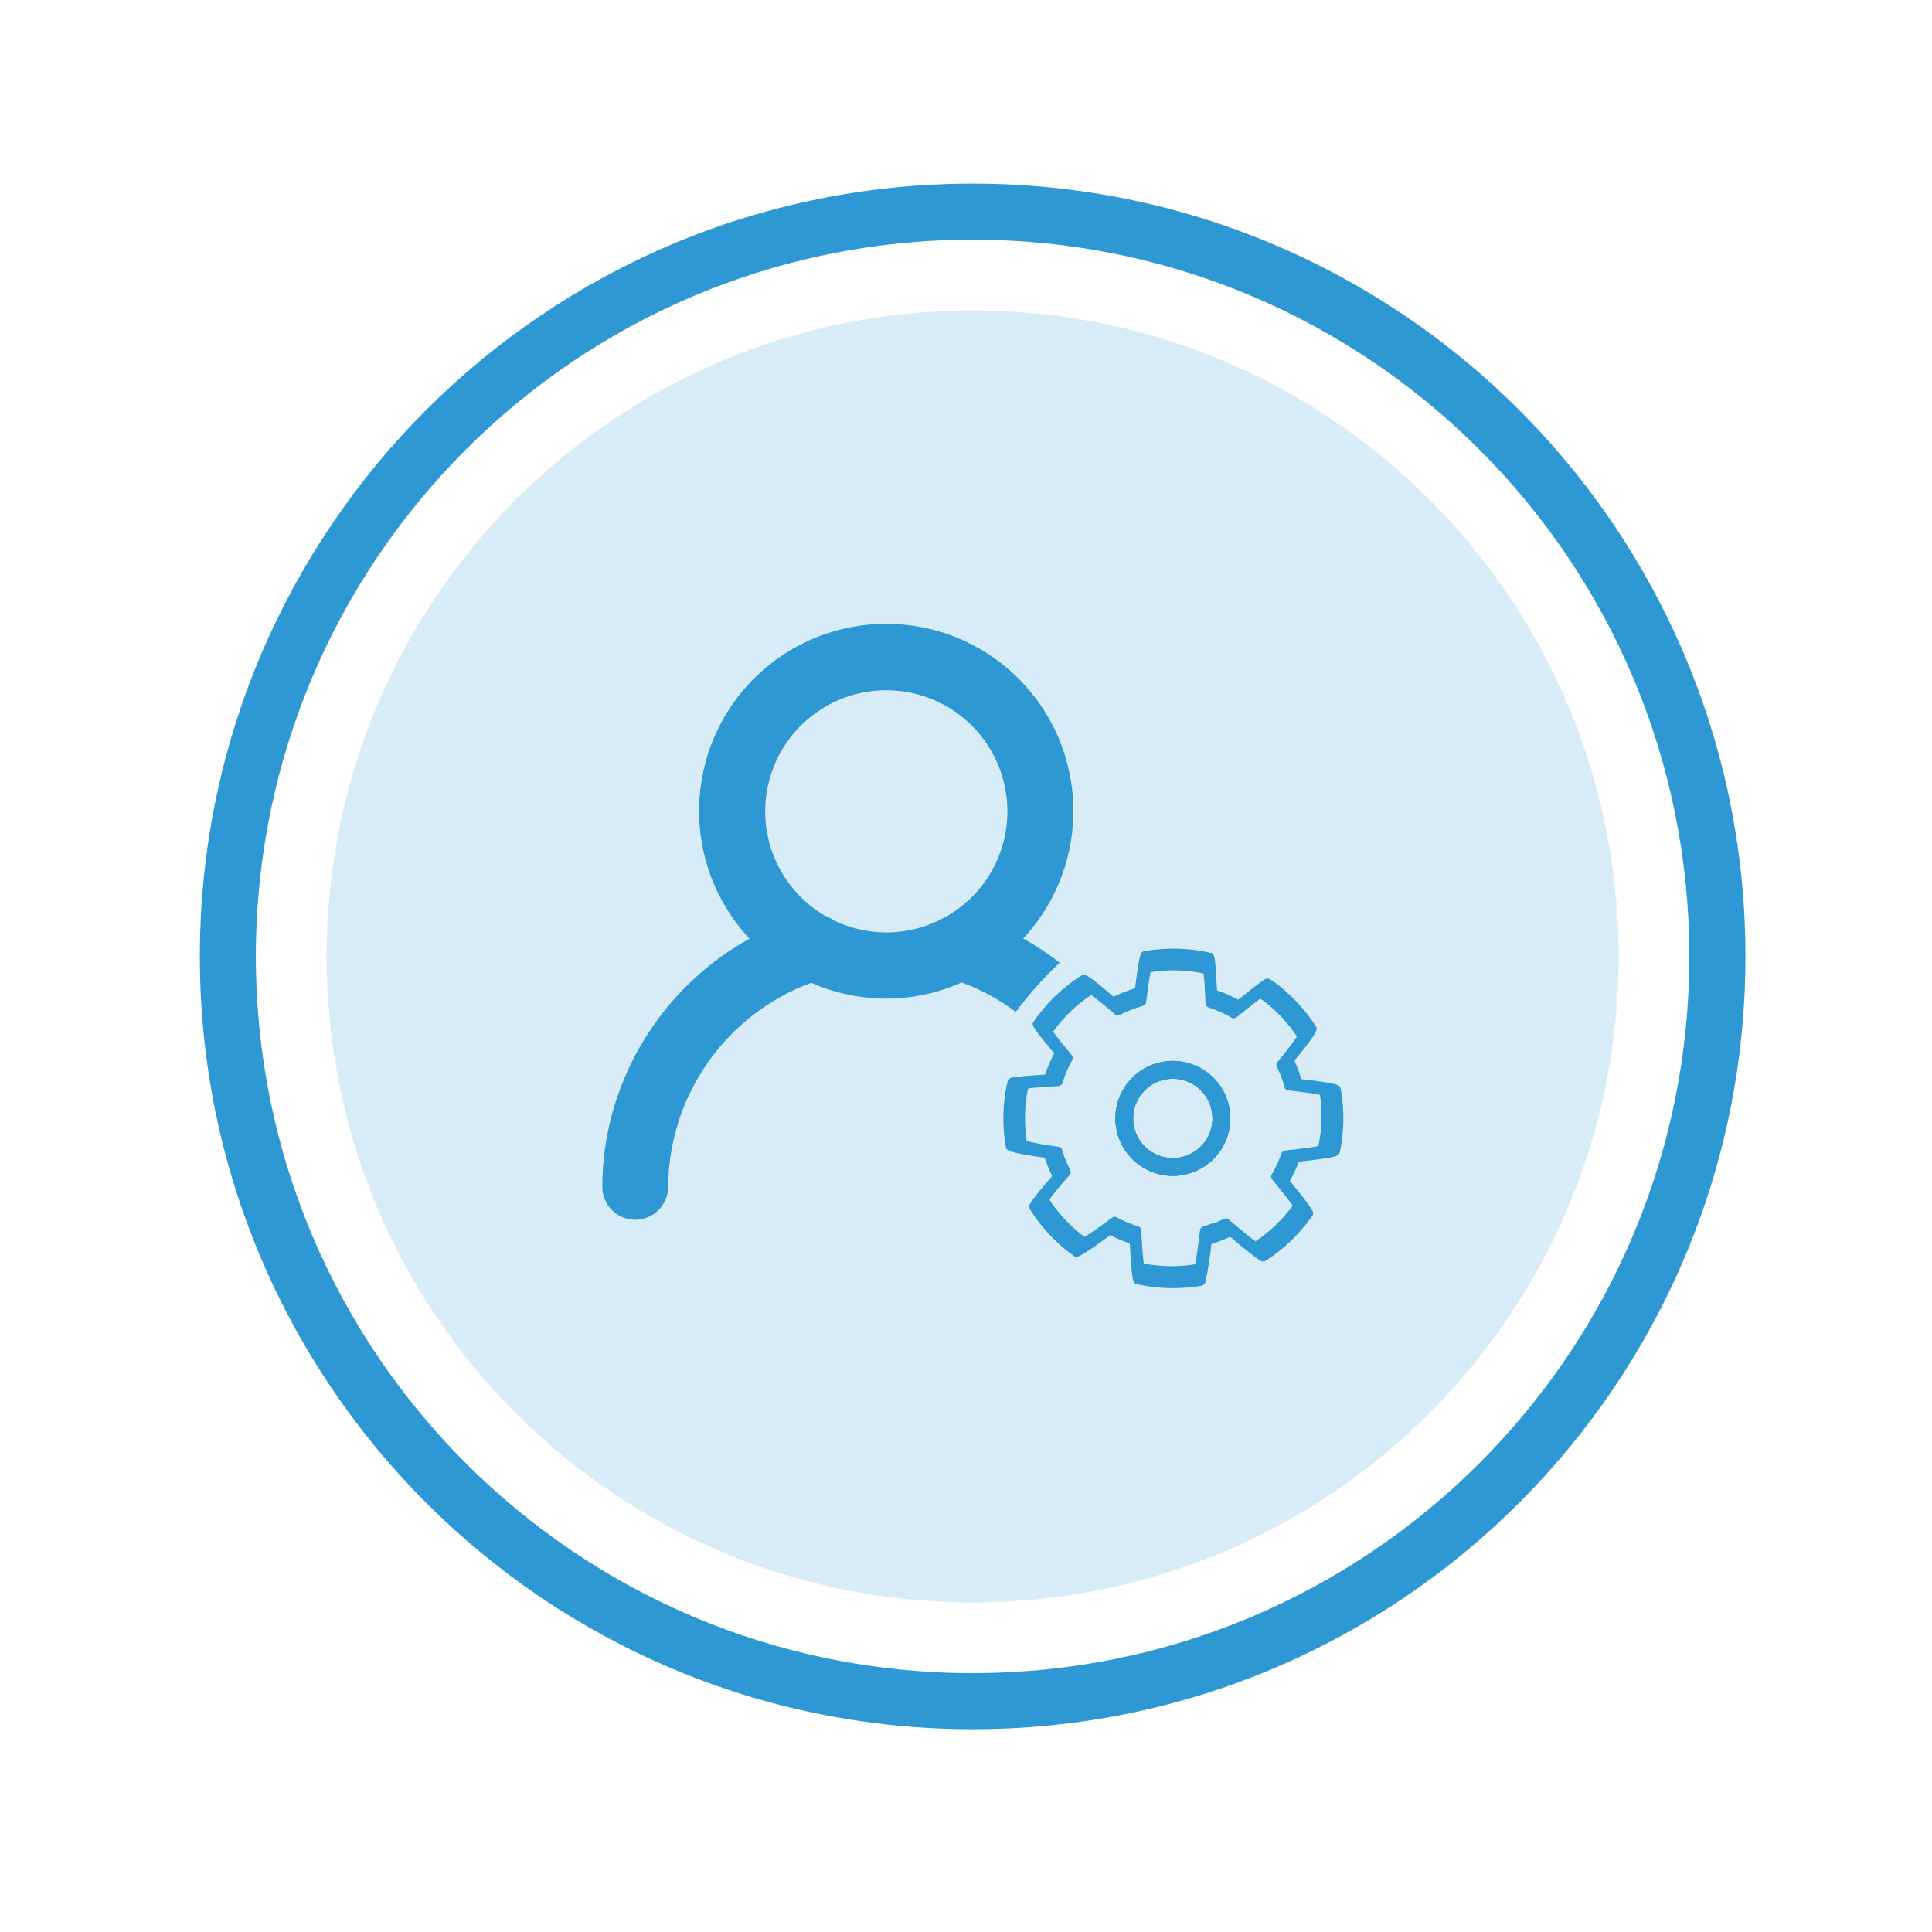
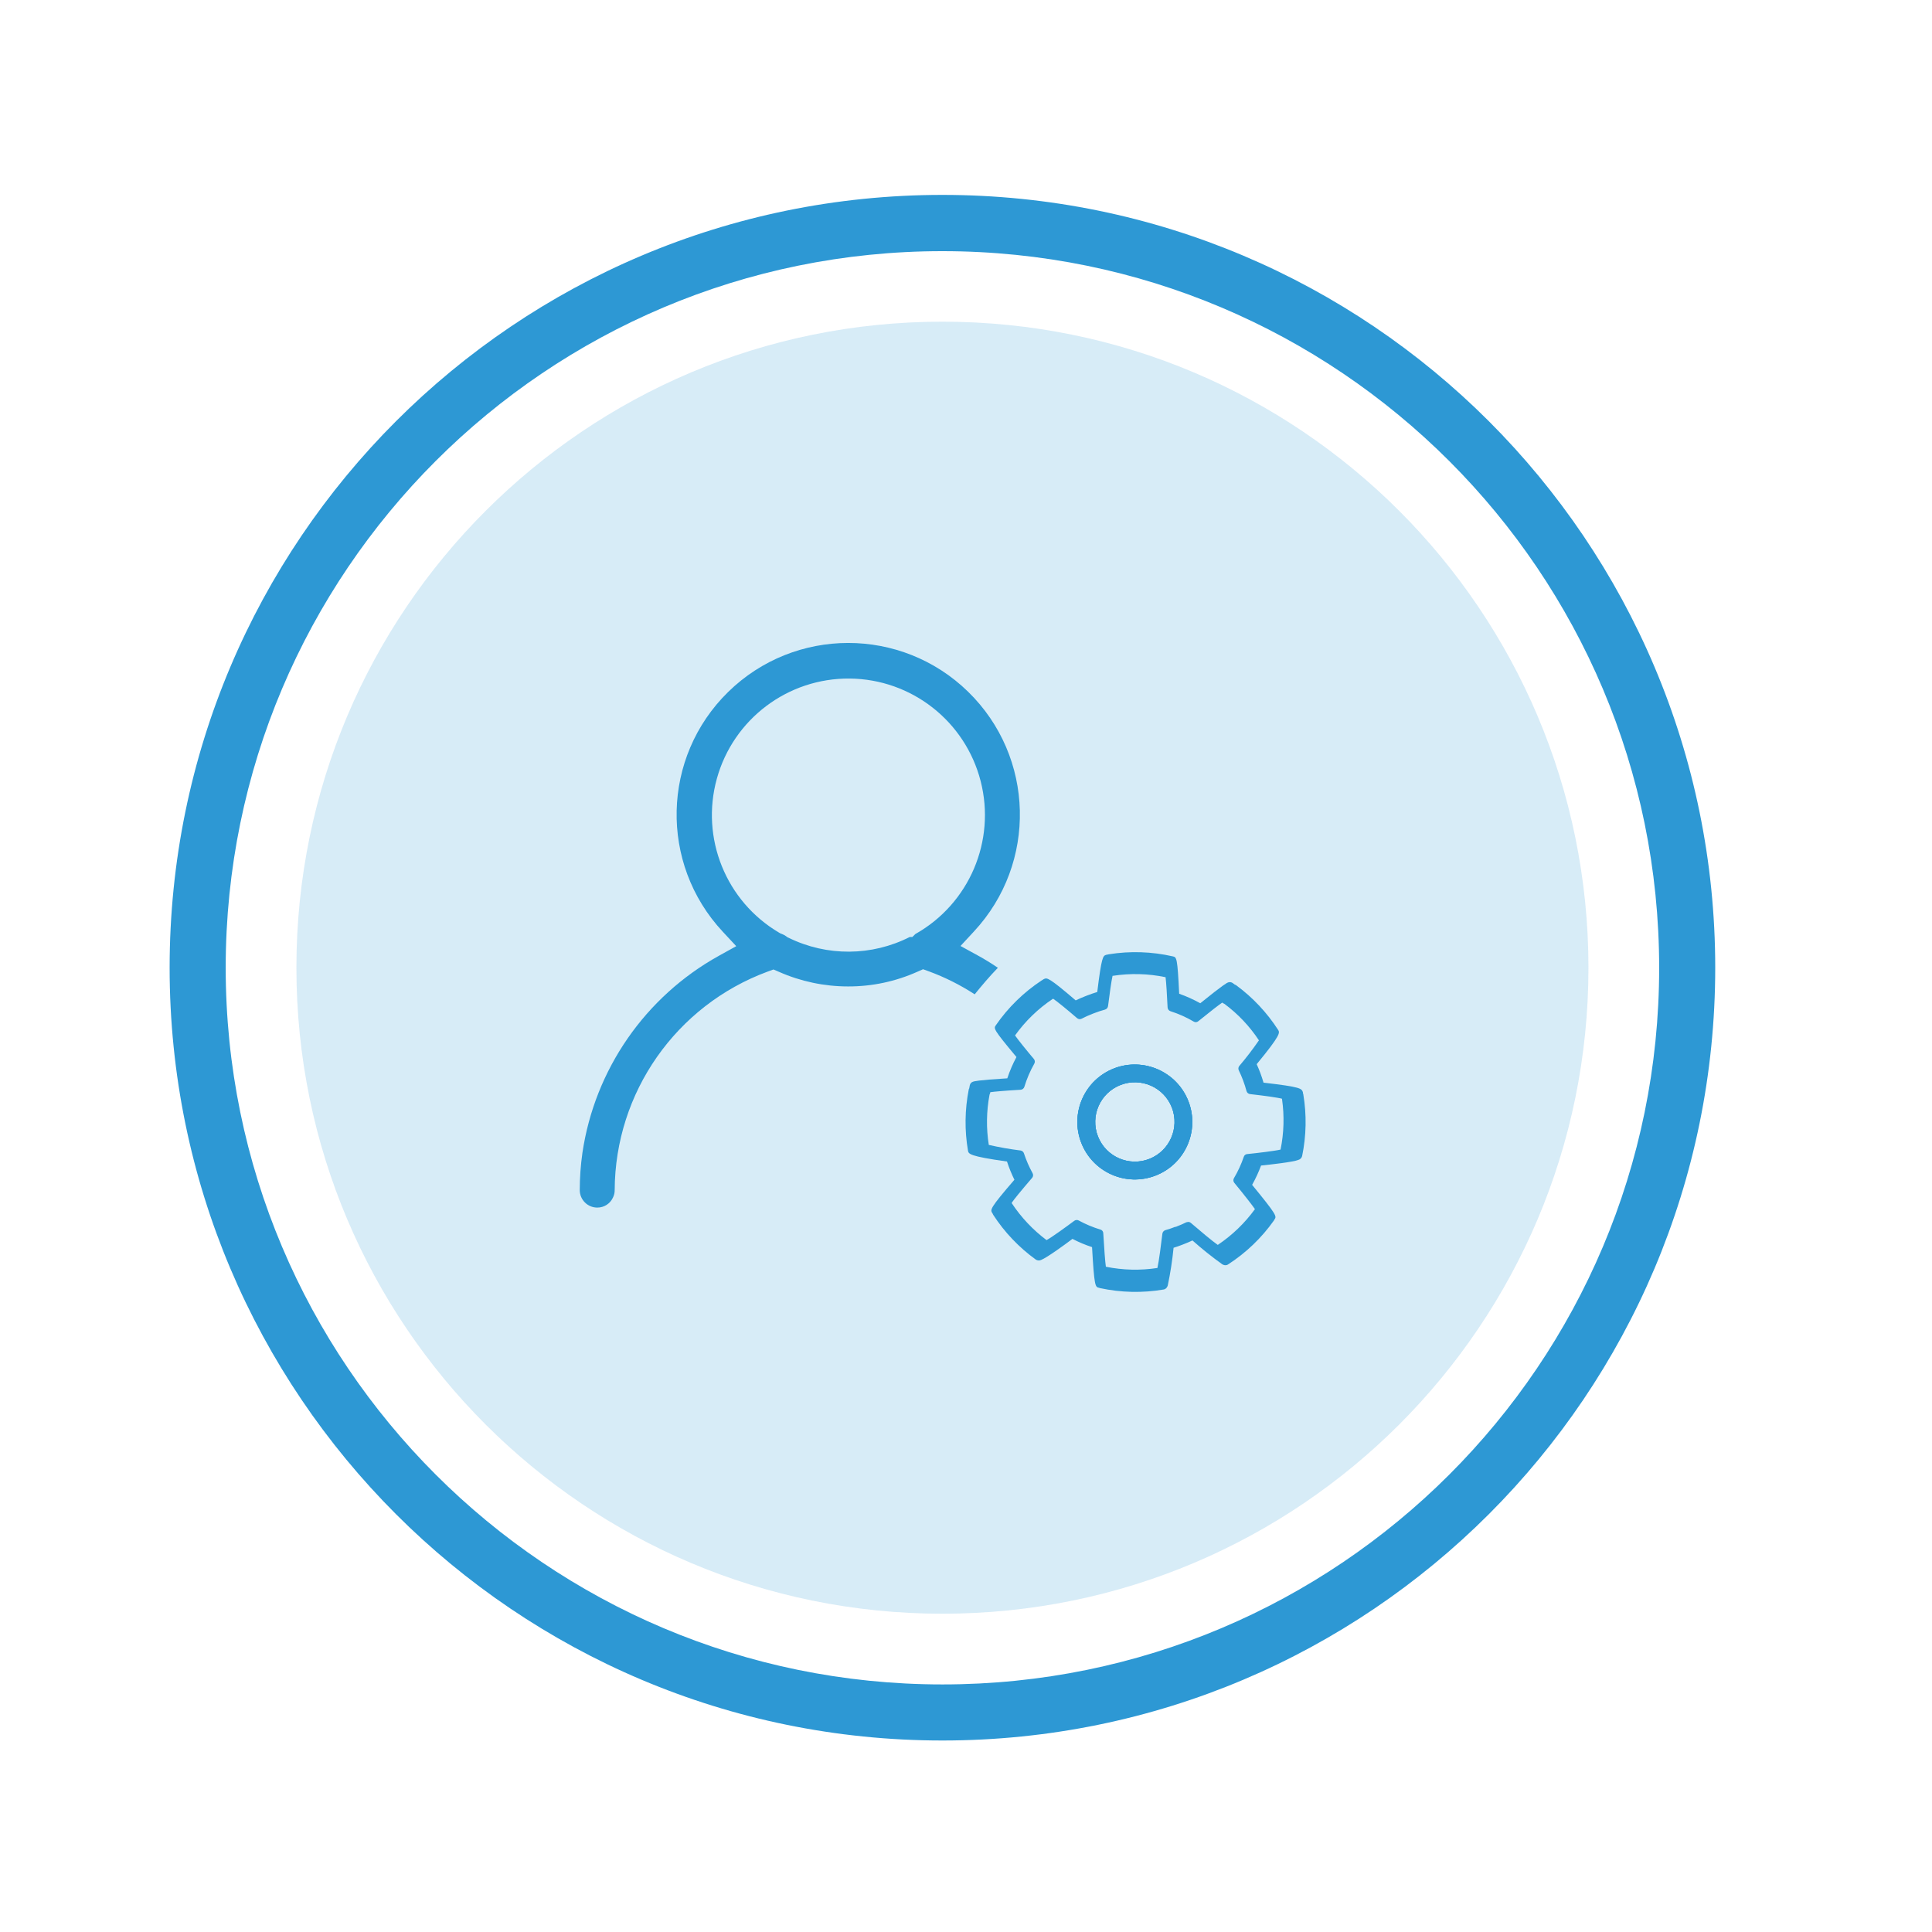
<svg xmlns="http://www.w3.org/2000/svg" id="Layer_1" data-name="Layer 1" viewBox="0 0 500 500">
  <defs>
    <style>.cls-1,.cls-2{fill:#2d98d4;}.cls-1{opacity:0.19;}</style>
  </defs>
-   <circle class="cls-1" cx="251.71" cy="247.52" r="167.19" />
-   <path class="cls-2" d="M251.72,47.52c-110.47,0-200,89.54-200,200s89.54,200,200,200,200-89.53,200-200S362.18,47.52,251.72,47.52Zm0,385.49A185.49,185.49,0,1,1,437.2,247.52,185.48,185.48,0,0,1,251.71,433Z" />
-   <path class="cls-2" d="M248.88,254.26a55.58,55.58,0,0,1,14,7.6,100.86,100.86,0,0,1,11.37-12.72,71.28,71.28,0,0,0-9.45-6.26,48.43,48.43,0,1,0-70.84.05,74.1,74.1,0,0,0-37.35,54,72.32,72.32,0,0,0-.73,10.22,8.51,8.51,0,0,0,16.26,3.53,8.23,8.23,0,0,0,.78-3.53,56.69,56.69,0,0,1,37-52.8,48.59,48.59,0,0,0,19.46,4.09A47.8,47.8,0,0,0,248.88,254.26ZM213.5,237a31.34,31.34,0,1,1,30.81.53s0,0-.05,0a31,31,0,0,1-14.92,3.78,31.39,31.39,0,0,1-13.67-3.17A8.29,8.29,0,0,0,213.5,237Z" />
-   <path class="cls-2" d="M298.16,275.57h0a14.87,14.87,0,1,0,19.23,8.47A14.9,14.9,0,0,0,298.15,275.58ZM307.28,299a10.27,10.27,0,1,1,5.81-13.28A10.28,10.28,0,0,1,307.28,299Z" />
-   <path class="cls-2" d="M336.76,279.28A33.7,33.7,0,0,0,335,274.5c6.32-7.68,6-8.17,5.53-8.91a43.59,43.59,0,0,0-10.8-11.49.93.93,0,0,0-.38-.2l0,0-.59-.43a1.29,1.29,0,0,0-1.2-.11c-.25.1-1,.4-7.15,5.37a34.61,34.61,0,0,0-5.46-2.46c-.44-9.4-.65-9.45-1.64-9.67a43.25,43.25,0,0,0-16.58-.54.46.46,0,0,0-.2.05h0l-.34,0a1.19,1.19,0,0,0-.23.07c-.7.27-1.1.43-2.21,9.59-.89.26-1.75.56-2.59.89l-.48.18c-.83.33-1.68.69-2.51,1.09-7-6-7.4-5.84-8.12-5.56a.84.84,0,0,0-.21.11l-.29.19,0,0a.76.76,0,0,0-.18.09,43.46,43.46,0,0,0-11.87,11.62c-.57.82-.69,1,5.34,8.22a34.53,34.53,0,0,0-2.37,5.51c-7.87.47-8.64.77-8.89.87a1.27,1.27,0,0,0-.81.89c-.05.25-.09.49-.14.73v.07a.82.82,0,0,0-.14.34,43.94,43.94,0,0,0-.2,15.8c.16.86.26,1.45,10.1,2.82a34.33,34.33,0,0,0,1.92,4.72c-6.45,7.46-6.25,7.78-5.73,8.6l.09.16a1.48,1.48,0,0,0,.15.31,43.53,43.53,0,0,0,11,11.58,1.4,1.4,0,0,0,1.41.1c1.47-.57,6.19-4,8.09-5.45a33.78,33.78,0,0,0,5.07,2.14c.58,10.18.82,10.3,1.79,10.52a1.34,1.34,0,0,0,.26.09,43.57,43.57,0,0,0,16.49.36,1.16,1.16,0,0,0,.49-.2,1.35,1.35,0,0,0,.4-.47.47.47,0,0,0,.09-.17c0-.07.06-.17.08-.23a93.36,93.36,0,0,0,1.51-9.73c.75-.23,1.51-.5,2.24-.78l.46-.18c.74-.29,1.48-.6,2.19-.93a94.7,94.7,0,0,0,7.69,6.15,1.71,1.71,0,0,0,.23.12l.13.05a1.34,1.34,0,0,0,.65.07,1.43,1.43,0,0,0,.28-.07l.2-.1a43.32,43.32,0,0,0,11.89-11.4,1,1,0,0,0,.15-.26c.58-.83.66-1.09-5.79-9a35,35,0,0,0,2.31-5c2.34-.23,8.17-.87,9.63-1.44a1.39,1.39,0,0,0,1-1,43.32,43.32,0,0,0,.3-16,1,1,0,0,0-.1-.33l0-.19C346.64,280.78,346.57,280.41,336.76,279.28Zm4.46,17.3c-1.47.37-6,.91-8.66,1.17a1.09,1.09,0,0,0-.91.71,28.73,28.73,0,0,1-2.54,5.52,1.07,1.07,0,0,0,.09,1.22c2.56,3.11,4.63,5.78,5.34,6.81a37.94,37.94,0,0,1-9.62,9.25c-1.31-.89-4.83-3.85-6.93-5.67a1.06,1.06,0,0,0-1.09-.19l-.09,0c-.79.4-1.63.76-2.48,1.1l-.12,0-.09.05-.11,0-.1,0c-.85.33-1.71.63-2.57.87a1.1,1.1,0,0,0-.76.91c-.32,2.73-.9,7.21-1.28,8.87A38.36,38.36,0,0,1,296,327c-.18-1.23-.44-4.55-.66-8.62a1.05,1.05,0,0,0-.76-1,29.1,29.1,0,0,1-5.61-2.36,1.07,1.07,0,0,0-1.14.09c-2.19,1.63-5.83,4.26-7.18,5a38.13,38.13,0,0,1-9-9.54.88.88,0,0,0-.05-.15c.59-.87,2.32-3,5.26-6.41a1.1,1.1,0,0,0,.14-1.2,29.65,29.65,0,0,1-2.17-5.28,1.07,1.07,0,0,0-.87-.75,80.07,80.07,0,0,1-8.23-1.45,38.24,38.24,0,0,1,.19-13,1.06,1.06,0,0,0,.14-.33l.06-.31c1.05-.15,3.66-.38,7.82-.63a1.05,1.05,0,0,0,1-.74,29.12,29.12,0,0,1,2.58-6,1.09,1.09,0,0,0-.11-1.22c-2-2.36-4.11-5-4.88-6.1a38.08,38.08,0,0,1,9.81-9.47l.08,0c1,.67,3.43,2.65,6.16,5a1.07,1.07,0,0,0,1.18.14,29.24,29.24,0,0,1,2.76-1.24l.44-.17a28.37,28.37,0,0,1,2.87-.95,1,1,0,0,0,.77-.9c.37-3,.88-6.58,1.17-7.84l.09,0a37.86,37.86,0,0,1,13.63.36c.17,1.32.38,4.72.52,7.79a1.11,1.11,0,0,0,.75,1,29.6,29.6,0,0,1,6,2.68,1.09,1.09,0,0,0,1.22-.1c3.24-2.64,5.32-4.24,6.18-4.82l.25.18a.86.86,0,0,0,.32.15,37.92,37.92,0,0,1,8.92,9.44,81.17,81.17,0,0,1-5.08,6.63,1.05,1.05,0,0,0-.13,1.14,31.16,31.16,0,0,1,2,5.36,1.08,1.08,0,0,0,.91.79c4.44.5,7.19.93,8.2,1.16a.69.69,0,0,0,.07.15A38.16,38.16,0,0,1,341.22,296.58Z" />
-   <path class="cls-2" d="M298.16,275.57h0a14.87,14.87,0,1,0,19.23,8.47A14.9,14.9,0,0,0,298.15,275.58ZM307.28,299a10.27,10.27,0,1,1,5.81-13.28A10.28,10.28,0,0,1,307.28,299Z" />
-   <path class="cls-2" d="M298.16,275.57h0a14.87,14.87,0,1,0,19.23,8.47A14.9,14.9,0,0,0,298.15,275.58ZM307.28,299a10.27,10.27,0,1,1,5.81-13.28A10.28,10.28,0,0,1,307.28,299Z" />
+   <circle class="cls-1" cx="243.9" cy="250.44" r="167.19" />
+   <path class="cls-2" d="M243.9,50.44c-110.46,0-200,89.54-200,200s89.54,200,200,200,200-89.54,200-200S354.36,50.44,243.9,50.44Zm0,385.49c-102.45,0-185.49-83.05-185.49-185.49A185.48,185.48,0,0,1,243.9,65c102.44,0,185.49,83,185.49,185.49S346.34,435.93,243.9,435.93Z" />
+   <path class="cls-2" d="M248.58,244.82l3.47-3.75a44.42,44.42,0,1,0-65,.05l3.49,3.75-4.48,2.48a70.08,70.08,0,0,0-35.33,51,68.75,68.75,0,0,0-.69,9.66,4.53,4.53,0,0,0,4.52,4.51,4.42,4.42,0,0,0,4.09-2.63,4.2,4.2,0,0,0,.43-1.88,60.56,60.56,0,0,1,39.58-56.56l1.51-.55,1.47.63a44.24,44.24,0,0,0,17.86,3.76,43.54,43.54,0,0,0,17.91-3.8l1.48-.65,1.52.55a59.37,59.37,0,0,1,11.84,5.94c1.85-2.28,3.82-4.62,6-6.87-1.72-1.17-3.46-2.24-5.2-3.19Zm-11.69-3.09-.77.76h-.67a35.1,35.1,0,0,1-31.33.22l-.35-.16-.31-.24a4.77,4.77,0,0,0-1.11-.6l-.36-.13-.33-.19a35.33,35.33,0,1,1,35.23.34Z" />
+   <path class="cls-2" d="M288.35,276.49h0A14.87,14.87,0,1,0,307.56,285,14.9,14.9,0,0,0,288.34,276.49Zm9.12,23.43a10.27,10.27,0,1,1,5.81-13.29A10.31,10.31,0,0,1,297.47,299.92Z" />
+   <path class="cls-2" d="M327,280.19a34.63,34.63,0,0,0-1.77-4.78c6.32-7.67,6-8.16,5.53-8.9a43.79,43.79,0,0,0-10.8-11.5,1,1,0,0,0-.39-.19l0,0-.59-.44a1.32,1.32,0,0,0-1.2-.11c-.25.1-1,.4-7.15,5.37a36,36,0,0,0-5.46-2.46c-.45-9.4-.66-9.45-1.64-9.67a43.45,43.45,0,0,0-16.58-.54.59.59,0,0,0-.2.05h0l-.34.06a.71.71,0,0,0-.23.06c-.7.28-1.1.43-2.21,9.59-.89.27-1.76.57-2.59.89l-.48.19c-.83.32-1.68.69-2.51,1.09-7-6-7.4-5.85-8.12-5.57a1.13,1.13,0,0,0-.22.11l-.28.19,0,0a.77.77,0,0,0-.18.1,43.43,43.43,0,0,0-11.87,11.61c-.58.83-.69,1,5.34,8.22a34,34,0,0,0-2.37,5.51c-7.87.48-8.64.78-8.9.88a1.22,1.22,0,0,0-.8.89c-.05.24-.1.48-.14.73v.07a.73.73,0,0,0-.14.33,43.71,43.71,0,0,0-.2,15.8c.16.86.26,1.45,10.1,2.83a35.38,35.38,0,0,0,1.92,4.72c-6.45,7.45-6.25,7.77-5.74,8.6l.1.15a1.05,1.05,0,0,0,.15.32,43.46,43.46,0,0,0,11,11.57,1.4,1.4,0,0,0,1.41.11c1.47-.57,6.2-4,8.1-5.45a32.73,32.73,0,0,0,5.07,2.13c.58,10.18.82,10.31,1.78,10.52a1,1,0,0,0,.27.09,43.37,43.37,0,0,0,16.49.36,1,1,0,0,0,.48-.2,1.28,1.28,0,0,0,.41-.46.51.51,0,0,0,.09-.18,2,2,0,0,0,.08-.22,91.13,91.13,0,0,0,1.5-9.74q1.14-.35,2.25-.78l.45-.18c.75-.29,1.49-.6,2.19-.93a94.55,94.55,0,0,0,7.7,6.16l.23.12s.08,0,.13.05a1.29,1.29,0,0,0,.64.07l.28-.07.21-.11a43.28,43.28,0,0,0,11.89-11.39.89.89,0,0,0,.15-.27c.58-.82.66-1.08-5.79-8.95a35.48,35.48,0,0,0,2.31-5c2.34-.24,8.16-.88,9.63-1.45a1.38,1.38,0,0,0,1-1,43.49,43.49,0,0,0,.3-16,1.26,1.26,0,0,0-.1-.33l0-.2C336.82,281.7,336.76,281.32,327,280.19Zm4.46,17.31c-1.47.36-6,.9-8.66,1.17a1,1,0,0,0-.91.71,29.3,29.3,0,0,1-2.54,5.52,1.05,1.05,0,0,0,.09,1.22c2.56,3.11,4.63,5.77,5.34,6.8a38.14,38.14,0,0,1-9.62,9.26c-1.31-.89-4.83-3.85-6.94-5.67a1,1,0,0,0-1.08-.2l-.09,0c-.8.4-1.63.76-2.49,1.09l-.11.05-.09.05-.11,0-.1,0a25.08,25.08,0,0,1-2.57.87,1.1,1.1,0,0,0-.76.92c-.32,2.72-.9,7.2-1.28,8.86a37.88,37.88,0,0,1-13.34-.32c-.18-1.22-.44-4.54-.67-8.62a1,1,0,0,0-.75-1,29.71,29.71,0,0,1-5.61-2.35,1.07,1.07,0,0,0-1.14.08c-2.19,1.63-5.83,4.27-7.18,5a38.47,38.47,0,0,1-9-9.54.66.66,0,0,0,0-.15c.59-.87,2.32-3,5.26-6.42a1.06,1.06,0,0,0,.13-1.19A30.37,30.37,0,0,1,265,298.5a1.08,1.08,0,0,0-.87-.75,83,83,0,0,1-8.23-1.45,38,38,0,0,1,.19-13,1.28,1.28,0,0,0,.14-.34l.06-.3c1-.15,3.66-.39,7.81-.63a1.08,1.08,0,0,0,1-.75,29.88,29.88,0,0,1,2.57-6,1.05,1.05,0,0,0-.1-1.21c-2-2.36-4.11-5-4.88-6.1a37.91,37.91,0,0,1,9.8-9.48l.09,0c1,.67,3.43,2.65,6.16,5a1.05,1.05,0,0,0,1.18.15,26.89,26.89,0,0,1,2.76-1.24l.43-.17a27,27,0,0,1,2.88-.95,1.09,1.09,0,0,0,.77-.91c.37-3,.88-6.58,1.17-7.83l.09,0a38.08,38.08,0,0,1,13.63.36c.17,1.32.38,4.73.52,7.8a1.09,1.09,0,0,0,.75,1,29.6,29.6,0,0,1,6,2.68,1,1,0,0,0,1.21-.1c3.25-2.63,5.33-4.24,6.19-4.81l.25.18a1.11,1.11,0,0,0,.31.15,37.45,37.45,0,0,1,8.93,9.44,83,83,0,0,1-5.08,6.63,1.05,1.05,0,0,0-.13,1.14,30,30,0,0,1,2,5.36,1.08,1.08,0,0,0,.91.78c4.45.5,7.19.94,8.21,1.17a1,1,0,0,0,.07.15A38.16,38.16,0,0,1,331.41,297.5Z" />
+   <path class="cls-2" d="M288.35,276.49h0A14.87,14.87,0,1,0,307.56,285,14.9,14.9,0,0,0,288.34,276.49Zm9.12,23.43a10.27,10.27,0,1,1,5.81-13.29A10.31,10.31,0,0,1,297.47,299.92Z" />
+   <path class="cls-2" d="M288.35,276.49h0A14.87,14.87,0,1,0,307.56,285,14.9,14.9,0,0,0,288.34,276.49Zm9.12,23.43a10.27,10.27,0,1,1,5.81-13.29A10.31,10.31,0,0,1,297.47,299.92Z" />
</svg>
